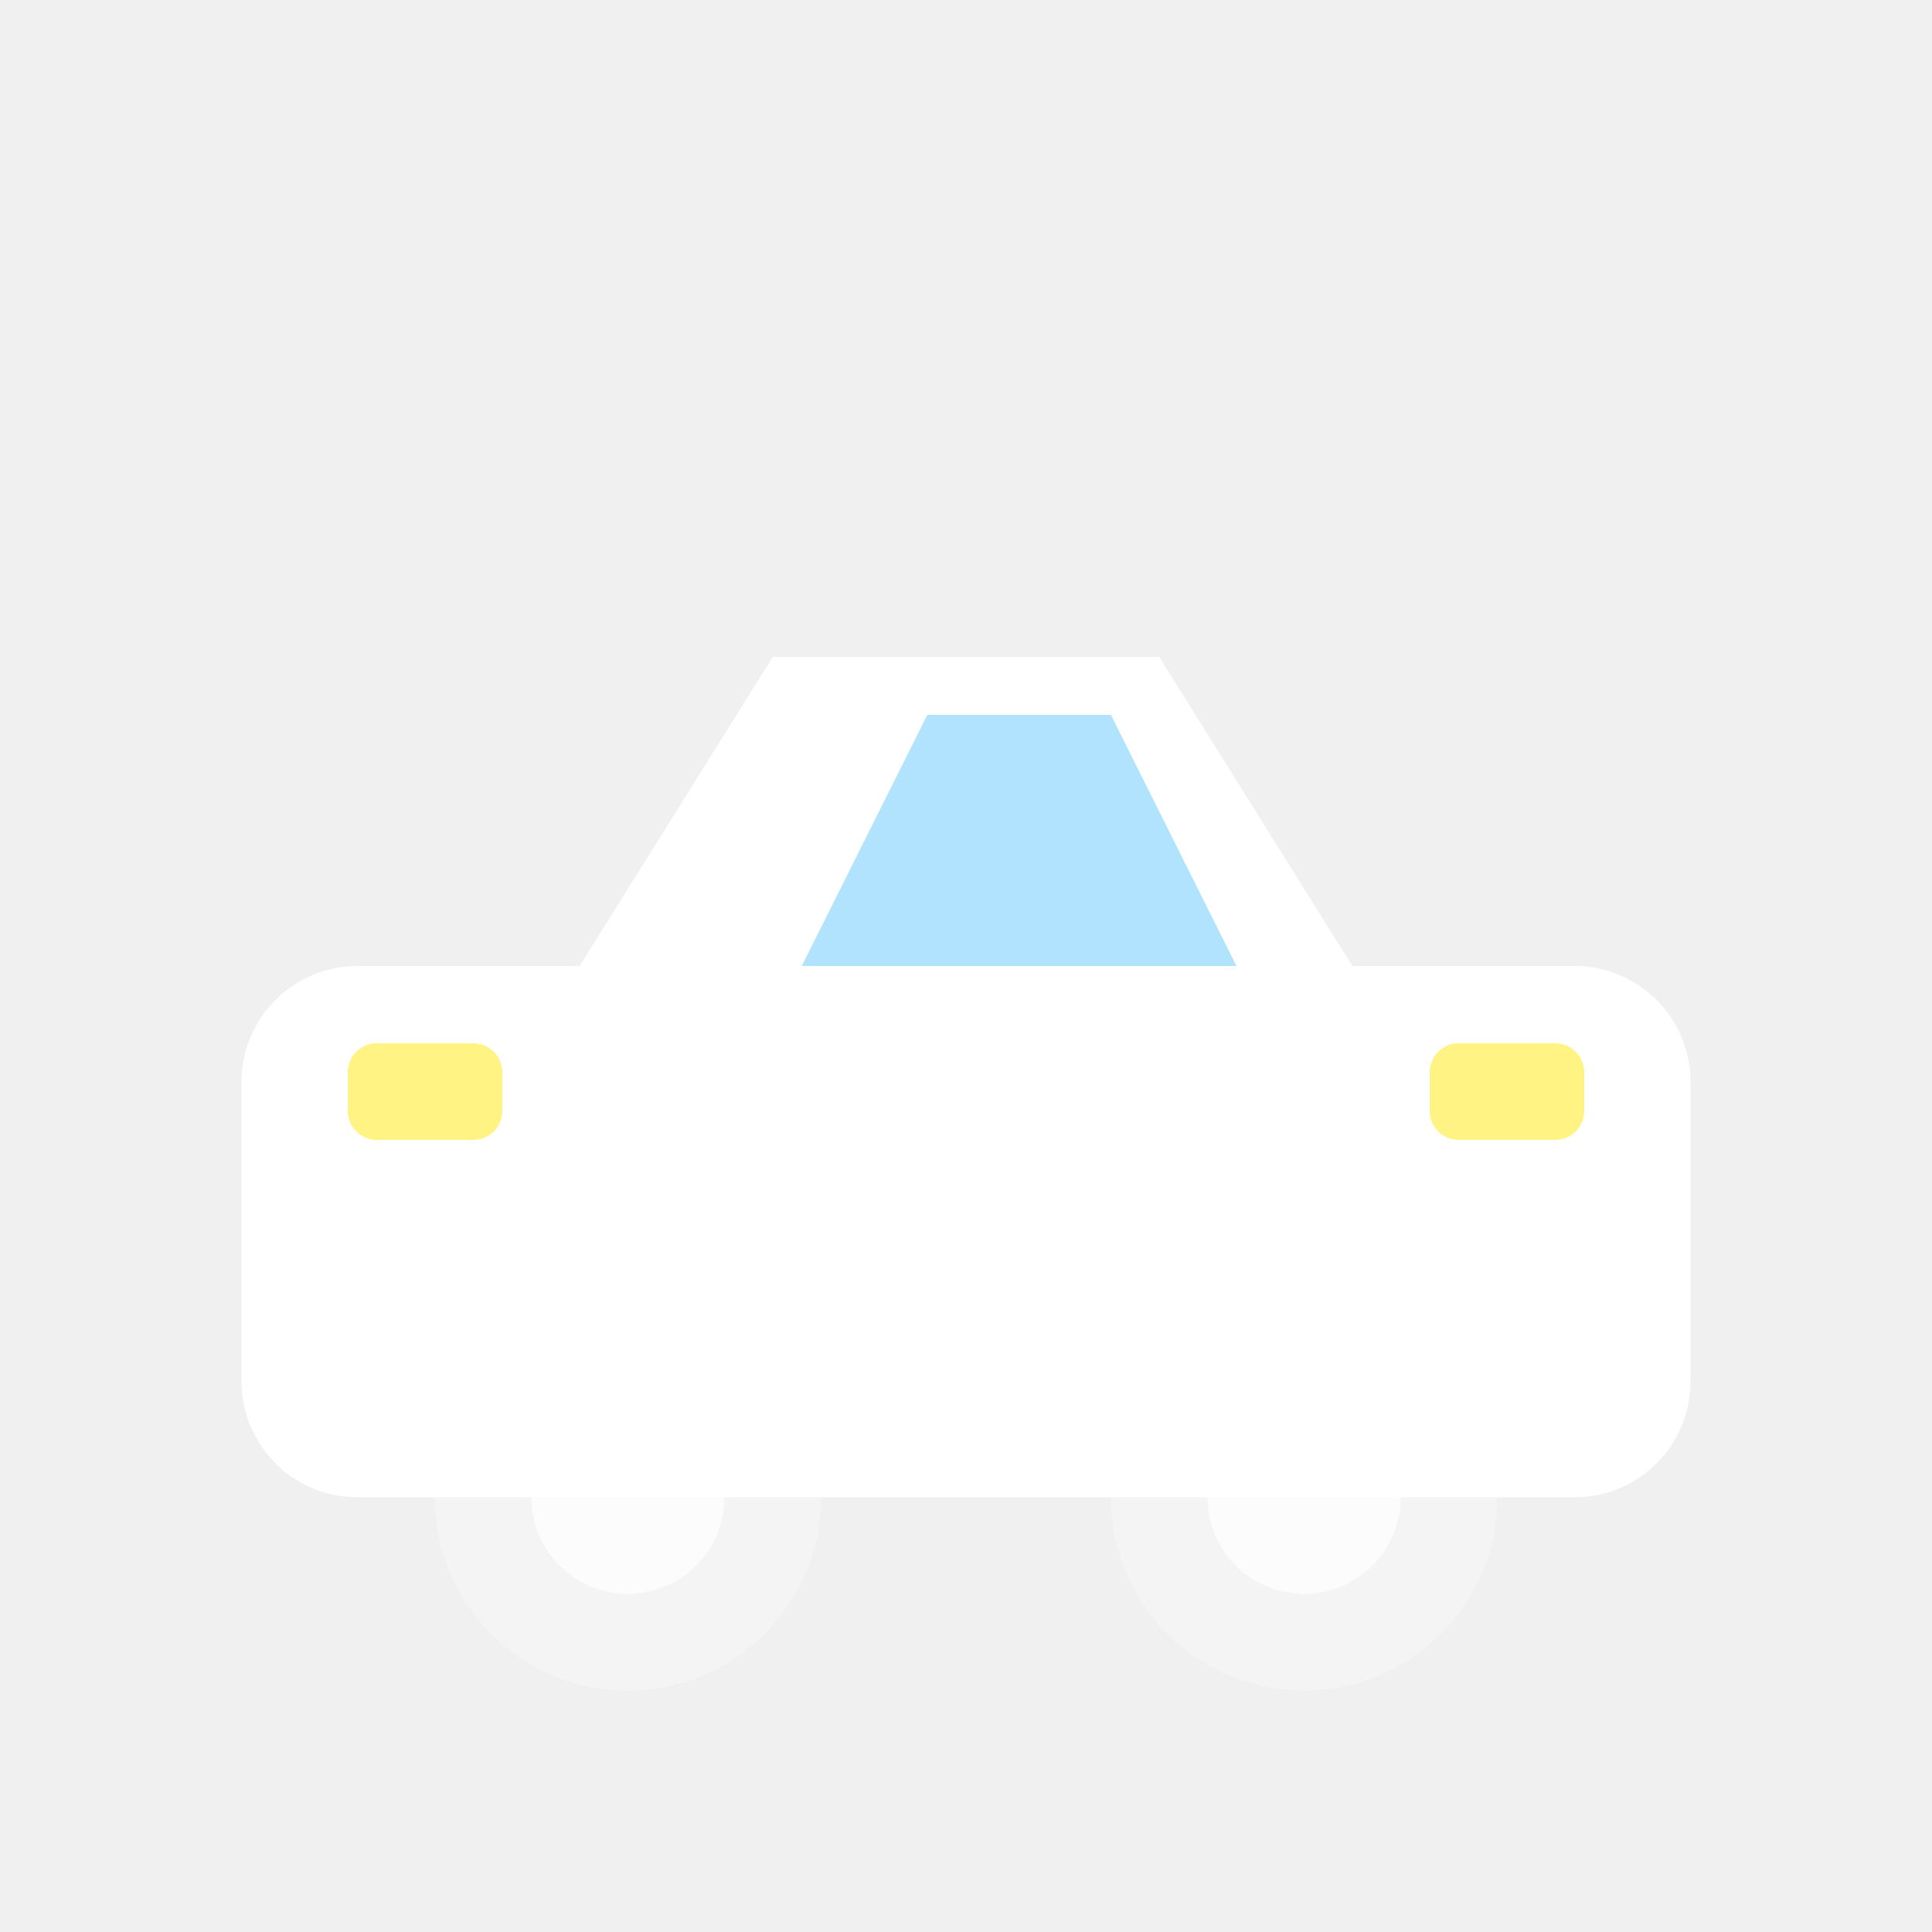
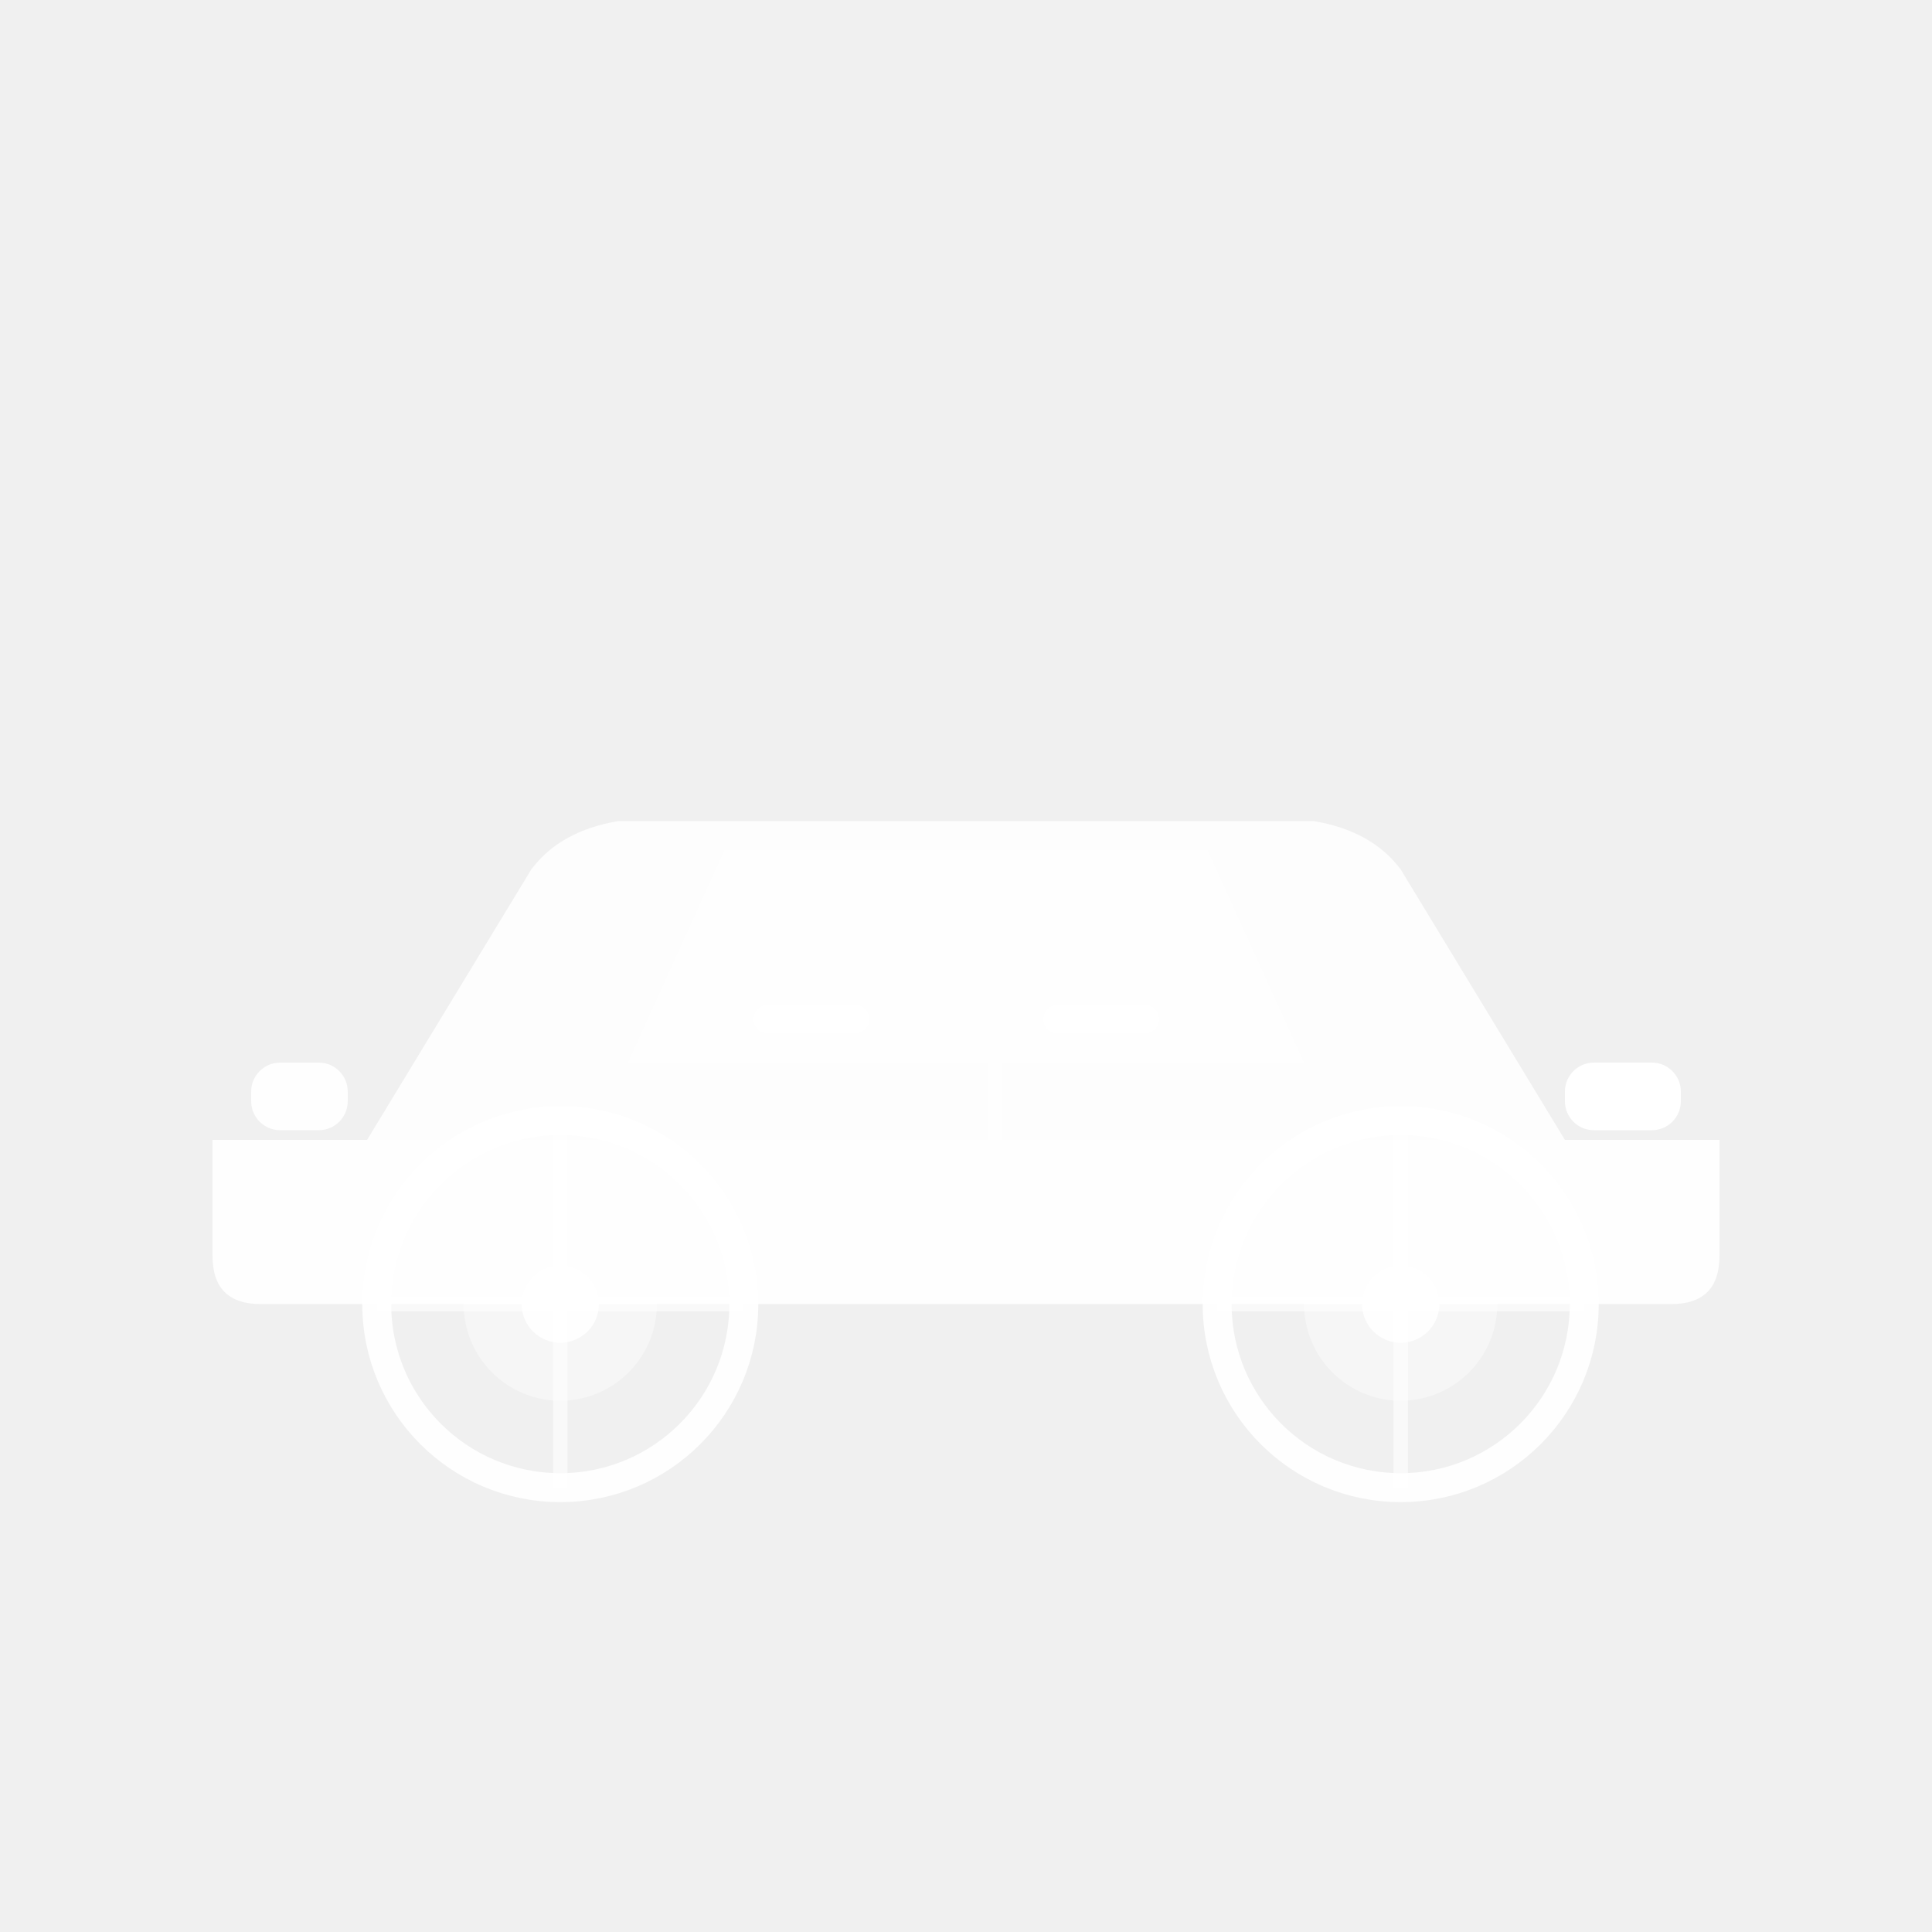
<svg xmlns="http://www.w3.org/2000/svg" viewBox="0 0 200 200" fill="none">
-   <rect x="25" y="100" width="150" height="55" rx="12" fill="white" />
-   <path d="M60 100L80 68H120L140 100Z" fill="white" />
-   <path d="M83 100L96 74H115L128 100Z" fill="rgba(100,200,255,0.5)" />
-   <circle cx="65" cy="155" r="20" fill="rgba(255,255,255,0.3)" />
-   <circle cx="135" cy="155" r="20" fill="rgba(255,255,255,0.3)" />
-   <circle cx="65" cy="155" r="10" fill="rgba(255,255,255,0.7)" />
-   <circle cx="135" cy="155" r="10" fill="rgba(255,255,255,0.7)" />
-   <rect x="148" y="108" width="16" height="10" rx="3" fill="rgba(255,240,100,0.8)" />
-   <rect x="36" y="108" width="16" height="10" rx="3" fill="rgba(255,240,100,0.8)" />
-   <line x1="100" y1="102" x2="100" y2="152" stroke="rgba(255,255,255,0.4)" stroke-width="2" />
+   <path d="M22 118 L22 130 Q22 135 27 135 L173 135 Q178 135 178 130 L178 118 Z" fill="white" opacity="0.9" />
+   <path d="M38 118 L55 90 Q58 86 64 85 L136 85 Q142 86 145 90 L162 118 Z" fill="white" opacity="0.85" />
+   <path d="M65 110 L75 88 L125 88 L135 110 Z" fill="white" opacity="0.5" />
+   <path d="M76 108 L83 90 L125 90 L132 108 Z" fill="white" opacity="0.2" />
+   <path d="M67 108 L73 92 L80 92 L80 108 Z" fill="white" opacity="0.2" />
+   <rect x="162" y="110" width="12" height="7" rx="3" fill="white" opacity="1" />
+   <rect x="26" y="110" width="10" height="7" rx="3" fill="white" opacity="0.9" />
+   <circle cx="145" cy="135" r="19" fill="none" stroke="white" stroke-width="3" opacity="0.9" />
+   <circle cx="145" cy="135" r="10" fill="white" opacity="0.4" />
+   <circle cx="145" cy="135" r="4" fill="white" opacity="0.9" />
+   <line x1="145" y1="116" x2="145" y2="154" stroke="white" stroke-width="1.5" opacity="0.6" />
+   <line x1="126" y1="135" x2="164" y2="135" stroke="white" stroke-width="1.5" opacity="0.6" />
+   <circle cx="58" cy="135" r="19" fill="none" stroke="white" stroke-width="3" opacity="0.9" />
+   <circle cx="58" cy="135" r="10" fill="white" opacity="0.4" />
+   <circle cx="58" cy="135" r="4" fill="white" opacity="0.9" />
+   <line x1="58" y1="116" x2="58" y2="154" stroke="white" stroke-width="1.5" opacity="0.6" />
+   <line x1="39" y1="135" x2="77" y2="135" stroke="white" stroke-width="1.5" opacity="0.6" />
+   <line x1="103" y1="88" x2="103" y2="118" stroke="white" stroke-width="1.5" opacity="0.35" />
+   <rect x="108" y="104" width="12" height="3" rx="1.5" fill="white" opacity="0.7" />
+   <rect x="78" y="104" width="12" height="3" rx="1.5" fill="white" opacity="0.7" />
</svg>
